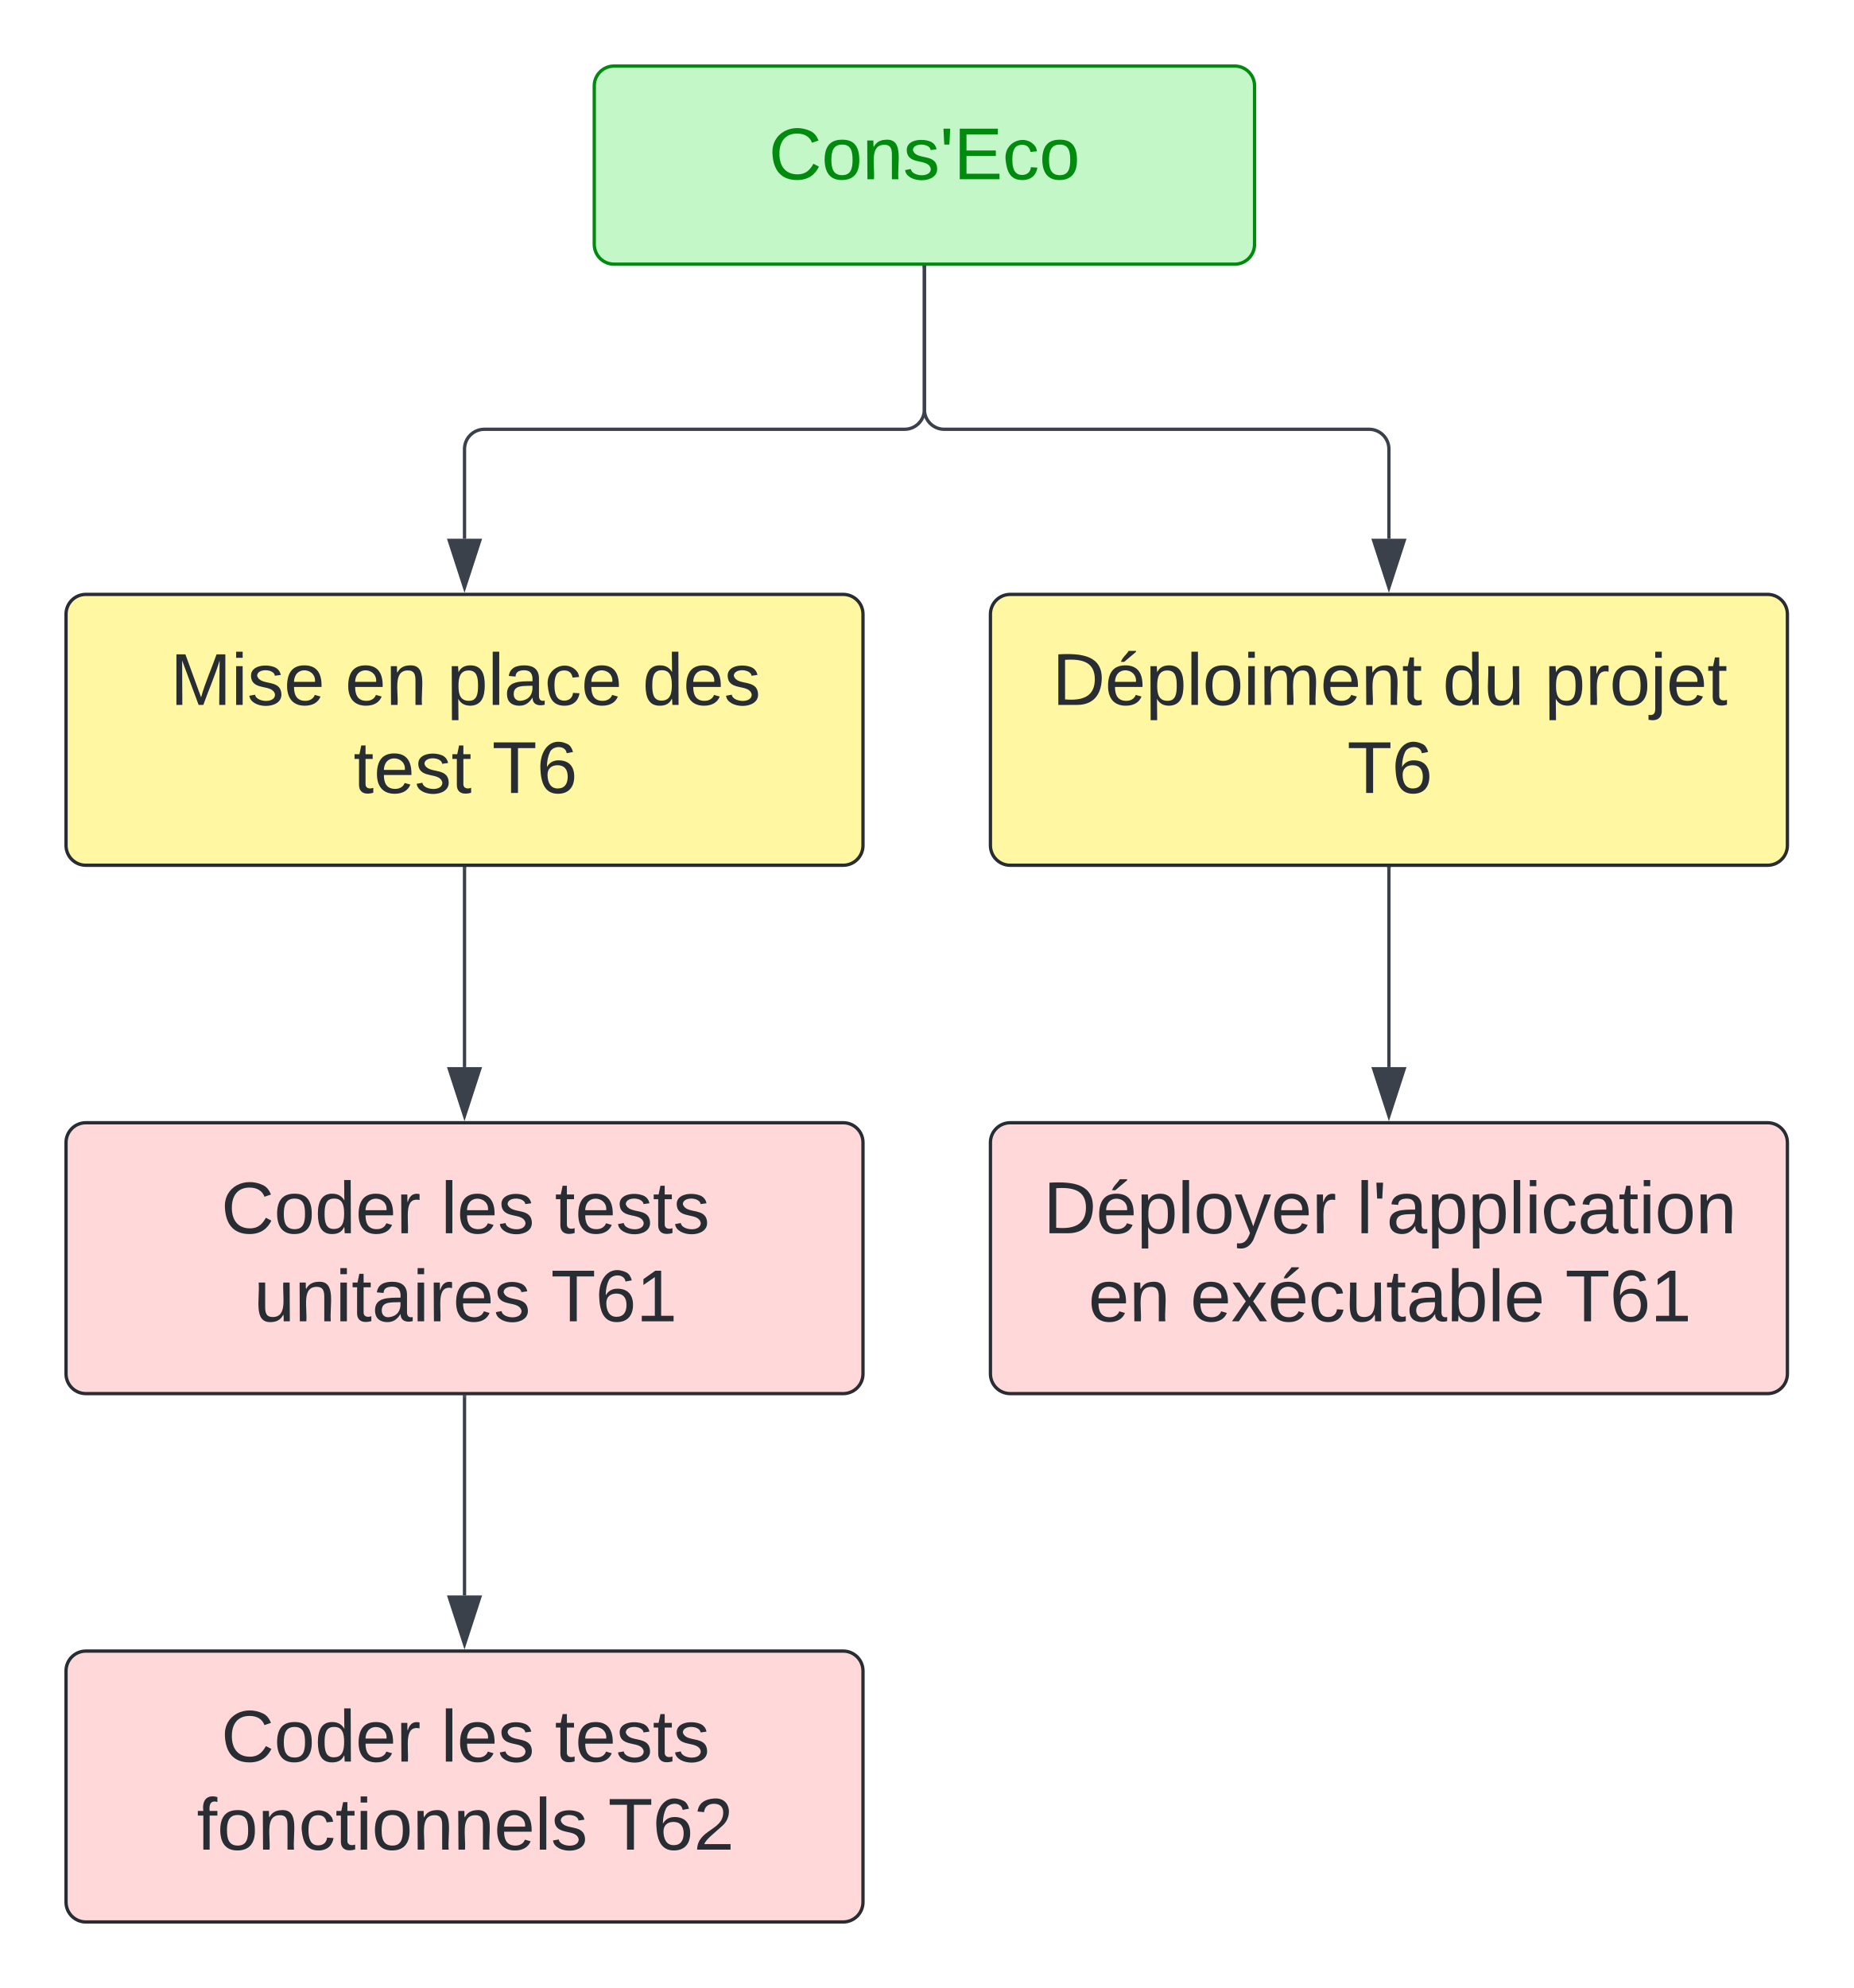
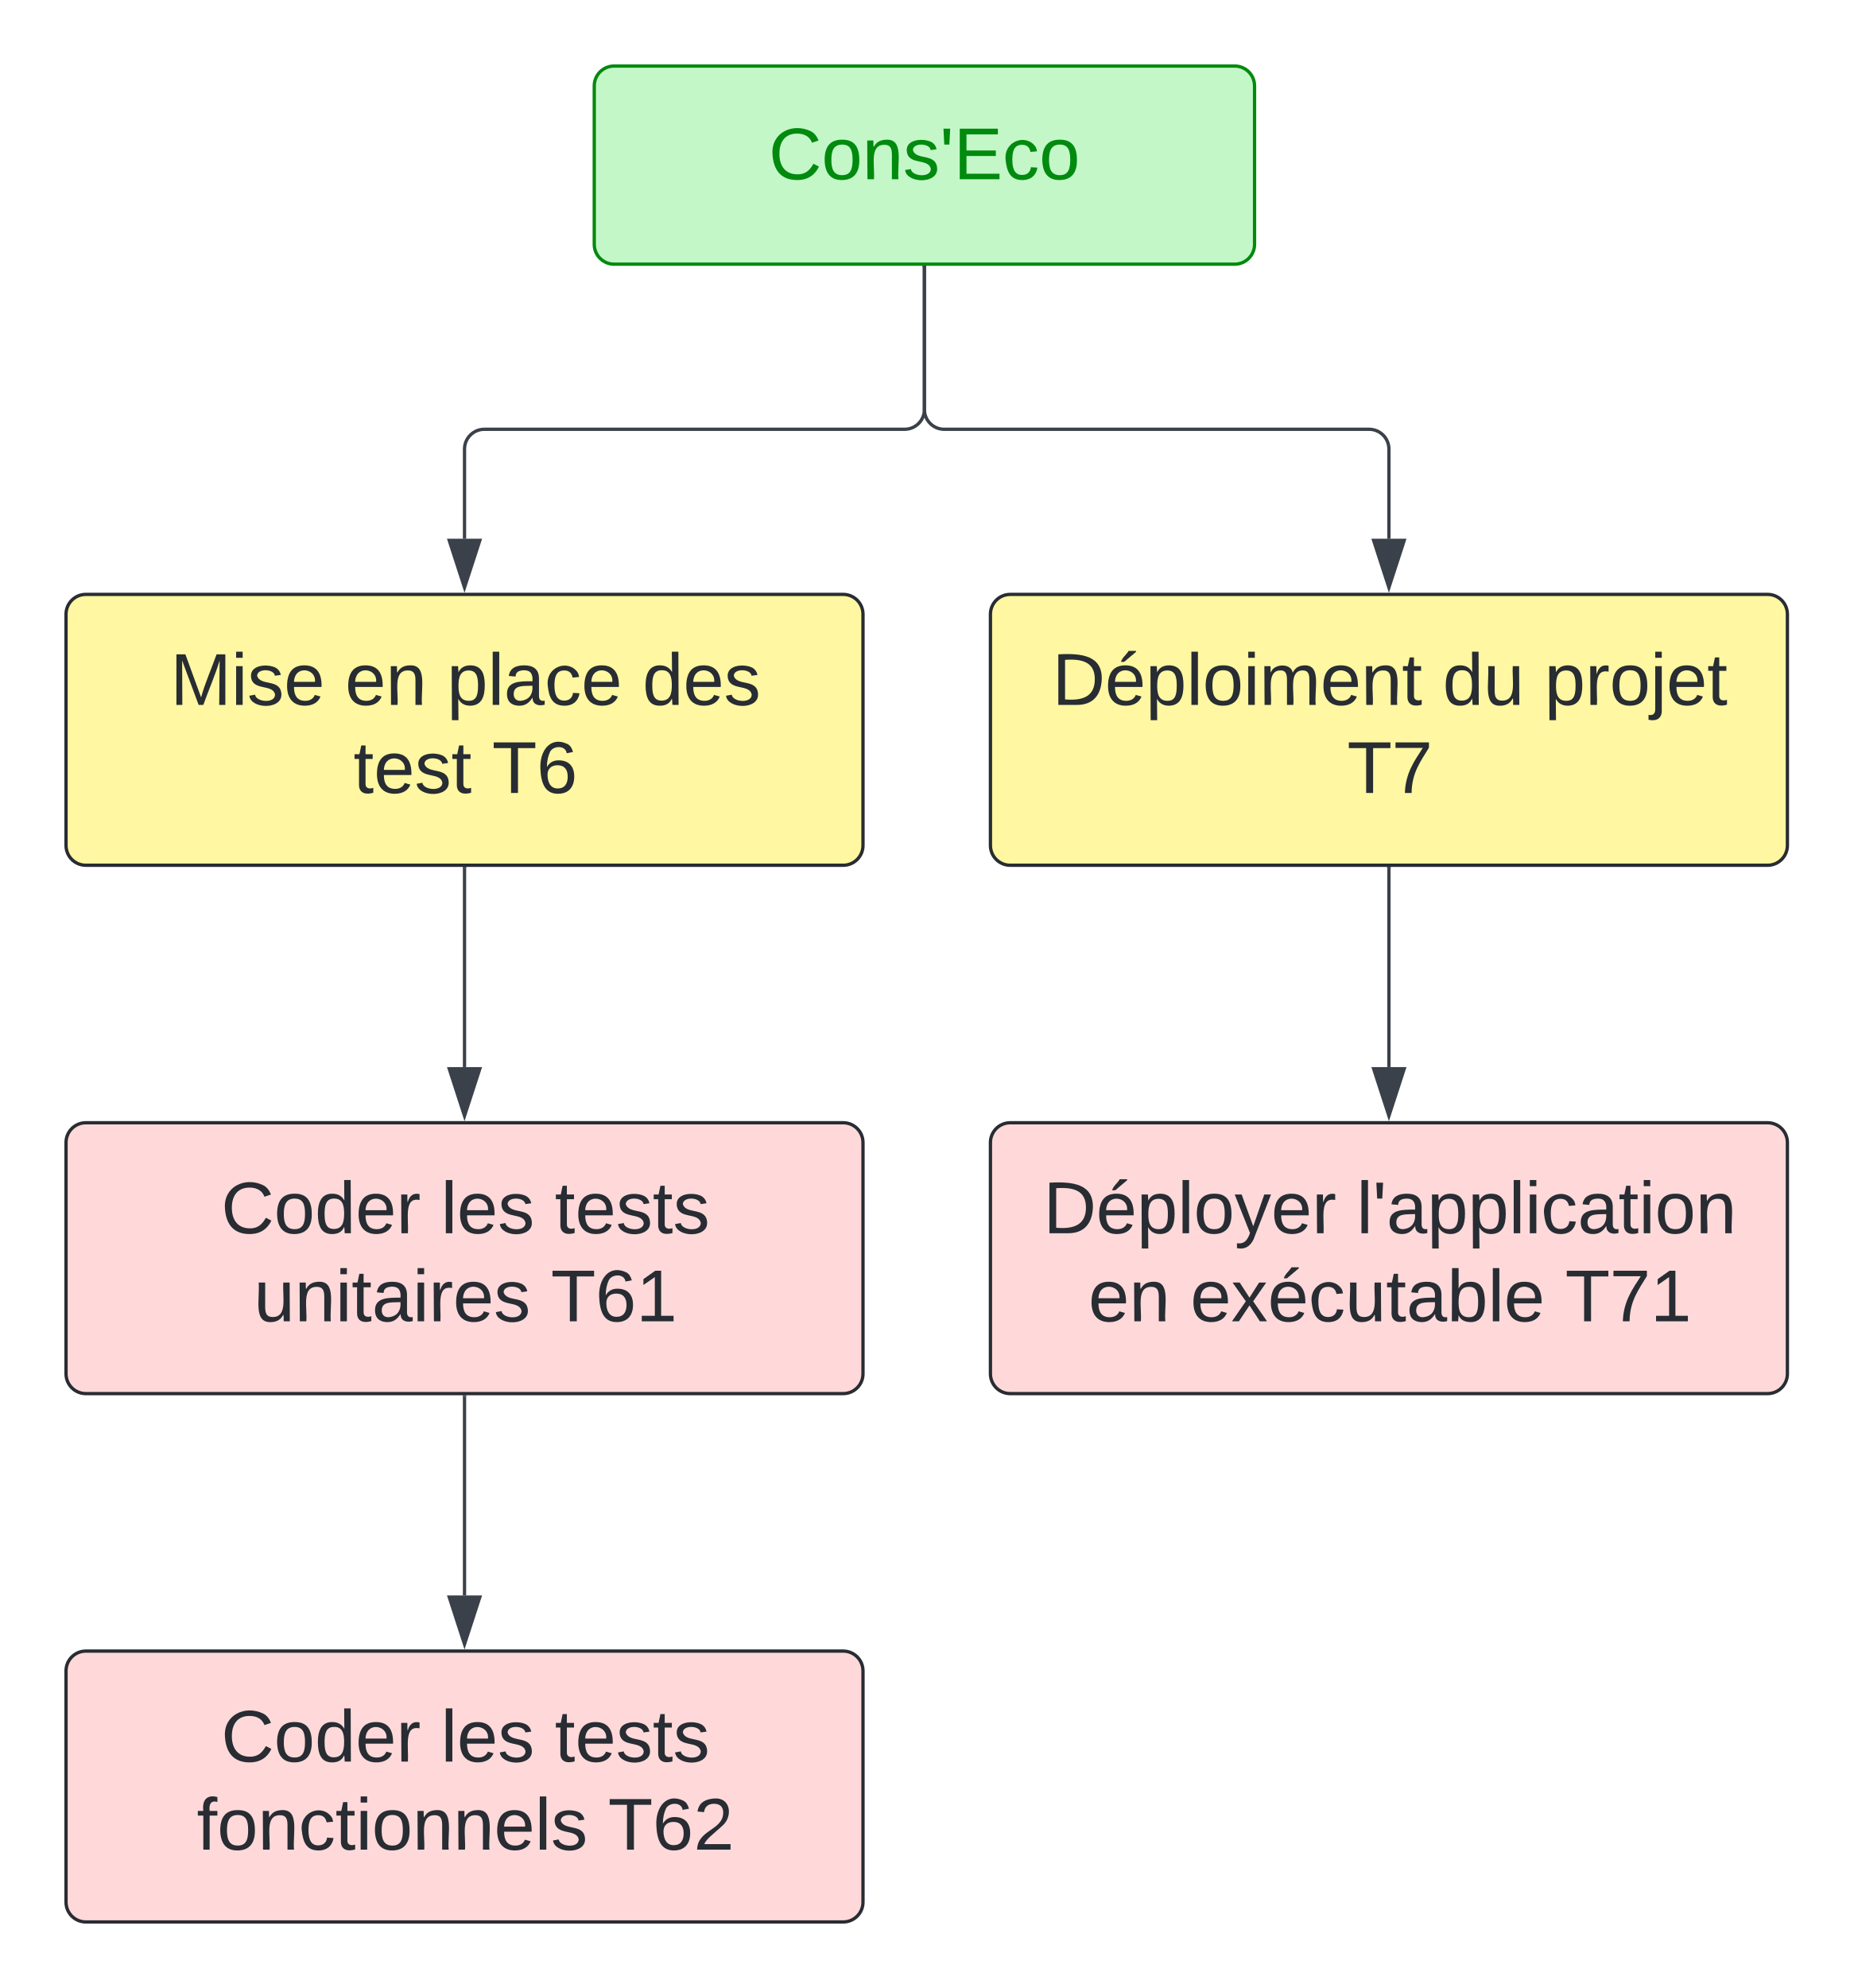
<svg xmlns="http://www.w3.org/2000/svg" xmlns:ns1="lucid" xmlns:xlink="http://www.w3.org/1999/xlink" width="561.41" height="602.03">
  <g transform="translate(-240 -20)" ns1:page-tab-id="0_0">
    <path d="M420 46a6 6 0 0 1 6-6h188a6 6 0 0 1 6 6v48a6 6 0 0 1-6 6H426a6 6 0 0 1-6-6z" stroke="#008a0e" fill="#c3f7c8" />
    <use xlink:href="#a" transform="matrix(1,0,0,1,432,52) translate(40.87037 22.27778)" />
    <path d="M520 100.96V144a6 6 0 0 1-6 6H386.7a6 6 0 0 0-6 6v27.15" stroke="#3a414a" fill="none" />
    <path d="M520.5 100.98h-1v-.52h1z" stroke="#3a414a" stroke-width=".05" fill="#3a414a" />
    <path d="M380.7 197.92l-4.63-14.27h9.27z" stroke="#3a414a" fill="#3a414a" />
    <path d="M540 206a6 6 0 0 1 6-6h229.4a6 6 0 0 1 6 6v70.03a6 6 0 0 1-6 6H546a6 6 0 0 1-6-6z" stroke="#282c33" fill="#fff7a1" />
    <use xlink:href="#b" transform="matrix(1,0,0,1,552,212) translate(6.716049 21.46528)" />
    <use xlink:href="#c" transform="matrix(1,0,0,1,552,212) translate(124.9877 21.46528)" />
    <use xlink:href="#d" transform="matrix(1,0,0,1,552,212) translate(155.8519 21.46528)" />
    <use xlink:href="#e" transform="matrix(1,0,0,1,552,212) translate(96.0679 48.13194)" />
    <path d="M520 100.96V144a6 6 0 0 0 6 6h128.7a6 6 0 0 1 6 6v27.15" stroke="#3a414a" fill="none" />
    <path d="M520.5 100.98h-1v-.52h1z" stroke="#3a414a" stroke-width=".05" fill="#3a414a" />
    <path d="M660.7 197.92l-4.63-14.27h9.27z" stroke="#3a414a" fill="#3a414a" />
    <path d="M260 206a6 6 0 0 1 6-6h229.4a6 6 0 0 1 6 6v70.03a6 6 0 0 1-6 6H266a6 6 0 0 1-6-6z" stroke="#282c33" fill="#fff7a1" />
    <use xlink:href="#f" transform="matrix(1,0,0,1,272,212) translate(19.58642 21.46528)" />
    <use xlink:href="#g" transform="matrix(1,0,0,1,272,212) translate(72.54938 21.46528)" />
    <use xlink:href="#h" transform="matrix(1,0,0,1,272,212) translate(103.4136 21.46528)" />
    <use xlink:href="#i" transform="matrix(1,0,0,1,272,212) translate(162.6111 21.46528)" />
    <use xlink:href="#j" transform="matrix(1,0,0,1,272,212) translate(75.08025 48.13194)" />
-     <use xlink:href="#e" transform="matrix(1,0,0,1,272,212) translate(117.0556 48.13194)" />
+     <use xlink:href="#k" transform="matrix(1,0,0,1,272,212) translate(117.0556 48.13194)" />
    <path d="M260 366a6 6 0 0 1 6-6h229.4a6 6 0 0 1 6 6v70.03a6 6 0 0 1-6 6H266a6 6 0 0 1-6-6z" stroke="#282c33" fill="#ffd9d9" />
-     <use xlink:href="#k" transform="matrix(1,0,0,1,272,372) translate(35.01852 21.46528)" />
-     <use xlink:href="#l" transform="matrix(1,0,0,1,272,372) translate(101.5617 21.46528)" />
-     <use xlink:href="#m" transform="matrix(1,0,0,1,272,372) translate(136.0679 21.46528)" />
-     <use xlink:href="#n" transform="matrix(1,0,0,1,272,372) translate(44.92593 48.13194)" />
-     <use xlink:href="#o" transform="matrix(1,0,0,1,272,372) translate(134.8642 48.13194)" />
+     <use xlink:href="#l" transform="matrix(1,0,0,1,272,372) translate(35.01852 21.46528)" />
+     <use xlink:href="#m" transform="matrix(1,0,0,1,272,372) translate(101.5617 21.46528)" />
+     <use xlink:href="#n" transform="matrix(1,0,0,1,272,372) translate(136.0679 21.46528)" />
+     <use xlink:href="#o" transform="matrix(1,0,0,1,272,372) translate(44.92593 48.13194)" />
+     <use xlink:href="#p" transform="matrix(1,0,0,1,272,372) translate(134.8642 48.13194)" />
    <path d="M380.7 283v60.15" stroke="#3a414a" fill="none" />
    <path d="M381.2 283h-1v-.5h1z" stroke="#3a414a" stroke-width=".05" fill="#3a414a" />
    <path d="M380.7 357.92l-4.63-14.27h9.27z" stroke="#3a414a" fill="#3a414a" />
    <path d="M260 526a6 6 0 0 1 6-6h229.4a6 6 0 0 1 6 6v70.03a6 6 0 0 1-6 6H266a6 6 0 0 1-6-6z" stroke="#282c33" fill="#ffd9d9" />
    <g>
-       <use xlink:href="#k" transform="matrix(1,0,0,1,272,532) translate(35.01852 21.46528)" />
-       <use xlink:href="#l" transform="matrix(1,0,0,1,272,532) translate(101.5617 21.46528)" />
-       <use xlink:href="#m" transform="matrix(1,0,0,1,272,532) translate(136.0679 21.46528)" />
-       <use xlink:href="#p" transform="matrix(1,0,0,1,272,532) translate(27.61111 48.13194)" />
-       <use xlink:href="#q" transform="matrix(1,0,0,1,272,532) translate(152.179 48.13194)" />
+       <use xlink:href="#l" transform="matrix(1,0,0,1,272,532) translate(35.01852 21.46528)" />
+       <use xlink:href="#m" transform="matrix(1,0,0,1,272,532) translate(101.5617 21.46528)" />
+       <use xlink:href="#n" transform="matrix(1,0,0,1,272,532) translate(136.0679 21.46528)" />
+       <use xlink:href="#q" transform="matrix(1,0,0,1,272,532) translate(27.61111 48.13194)" />
+       <use xlink:href="#r" transform="matrix(1,0,0,1,272,532) translate(152.179 48.13194)" />
    </g>
    <path d="M380.7 443v60.15" stroke="#3a414a" fill="none" />
    <path d="M381.2 443h-1v-.5h1z" stroke="#3a414a" stroke-width=".05" fill="#3a414a" />
    <path d="M380.7 517.92l-4.63-14.27h9.27z" stroke="#3a414a" fill="#3a414a" />
    <path d="M540 366a6 6 0 0 1 6-6h229.4a6 6 0 0 1 6 6v70.03a6 6 0 0 1-6 6H546a6 6 0 0 1-6-6z" stroke="#282c33" fill="#ffd9d9" />
    <g>
-       <use xlink:href="#r" transform="matrix(1,0,0,1,552,372) translate(4.030864 21.46528)" />
-       <use xlink:href="#s" transform="matrix(1,0,0,1,552,372) translate(98.90741 21.46528)" />
-       <use xlink:href="#g" transform="matrix(1,0,0,1,552,372) translate(17.7037 48.13194)" />
-       <use xlink:href="#t" transform="matrix(1,0,0,1,552,372) translate(48.5679 48.13194)" />
-       <use xlink:href="#o" transform="matrix(1,0,0,1,552,372) translate(162.0864 48.13194)" />
+       <use xlink:href="#s" transform="matrix(1,0,0,1,552,372) translate(4.030864 21.46528)" />
+       <use xlink:href="#t" transform="matrix(1,0,0,1,552,372) translate(98.90741 21.46528)" />
+       <use xlink:href="#u" transform="matrix(1,0,0,1,552,372) translate(17.7037 48.13194)" />
+       <use xlink:href="#v" transform="matrix(1,0,0,1,552,372) translate(48.5679 48.13194)" />
+       <use xlink:href="#w" transform="matrix(1,0,0,1,552,372) translate(162.0864 48.13194)" />
    </g>
    <path d="M660.7 283v60.15" stroke="#3a414a" fill="none" />
    <path d="M661.2 283h-1v-.5h1z" stroke="#3a414a" stroke-width=".05" fill="#3a414a" />
    <path d="M660.7 357.92l-4.63-14.27h9.27z" stroke="#3a414a" fill="#3a414a" />
    <defs>
-       <path fill="#008a0e" d="M212-179c-10-28-35-45-73-45-59 0-87 40-87 99 0 60 29 101 89 101 43 0 62-24 78-52l27 14C228-24 195 4 139 4 59 4 22-46 18-125c-6-104 99-153 187-111 19 9 31 26 39 46" id="u" />
-       <path fill="#008a0e" d="M100-194c62-1 85 37 85 99 1 63-27 99-86 99S16-35 15-95c0-66 28-99 85-99zM99-20c44 1 53-31 53-75 0-43-8-75-51-75s-53 32-53 75 10 74 51 75" id="v" />
-       <path fill="#008a0e" d="M117-194c89-4 53 116 60 194h-32v-121c0-31-8-49-39-48C34-167 62-67 57 0H25l-1-190h30c1 10-1 24 2 32 11-22 29-35 61-36" id="w" />
-       <path fill="#008a0e" d="M135-143c-3-34-86-38-87 0 15 53 115 12 119 90S17 21 10-45l28-5c4 36 97 45 98 0-10-56-113-15-118-90-4-57 82-63 122-42 12 7 21 19 24 35" id="x" />
-       <path fill="#008a0e" d="M47-170H22l-4-78h33" id="y" />
-       <path fill="#008a0e" d="M30 0v-248h187v28H63v79h144v27H63v87h162V0H30" id="z" />
-       <path fill="#008a0e" d="M96-169c-40 0-48 33-48 73s9 75 48 75c24 0 41-14 43-38l32 2c-6 37-31 61-74 61-59 0-76-41-82-99-10-93 101-131 147-64 4 7 5 14 7 22l-32 3c-4-21-16-35-41-35" id="A" />
+       <path fill="#008a0e" d="M212-179c-10-28-35-45-73-45-59 0-87 40-87 99 0 60 29 101 89 101 43 0 62-24 78-52l27 14C228-24 195 4 139 4 59 4 22-46 18-125c-6-104 99-153 187-111 19 9 31 26 39 46" id="x" />
+       <path fill="#008a0e" d="M100-194c62-1 85 37 85 99 1 63-27 99-86 99S16-35 15-95c0-66 28-99 85-99zM99-20c44 1 53-31 53-75 0-43-8-75-51-75s-53 32-53 75 10 74 51 75" id="y" />
+       <path fill="#008a0e" d="M117-194c89-4 53 116 60 194h-32v-121c0-31-8-49-39-48C34-167 62-67 57 0H25l-1-190h30c1 10-1 24 2 32 11-22 29-35 61-36" id="z" />
+       <path fill="#008a0e" d="M135-143c-3-34-86-38-87 0 15 53 115 12 119 90S17 21 10-45l28-5c4 36 97 45 98 0-10-56-113-15-118-90-4-57 82-63 122-42 12 7 21 19 24 35" id="A" />
+       <path fill="#008a0e" d="M47-170H22l-4-78h33" id="B" />
+       <path fill="#008a0e" d="M30 0v-248h187v28H63v79h144v27H63v87h162V0H30" id="C" />
+       <path fill="#008a0e" d="M96-169c-40 0-48 33-48 73s9 75 48 75c24 0 41-14 43-38l32 2c-6 37-31 61-74 61-59 0-76-41-82-99-10-93 101-131 147-64 4 7 5 14 7 22l-32 3c-4-21-16-35-41-35" id="D" />
      <g id="a">
-         <use transform="matrix(0.0617284,0,0,0.0617284,0,0)" xlink:href="#u" />
-         <use transform="matrix(0.0617284,0,0,0.0617284,15.98765,0)" xlink:href="#v" />
-         <use transform="matrix(0.0617284,0,0,0.0617284,28.33333,0)" xlink:href="#w" />
-         <use transform="matrix(0.0617284,0,0,0.0617284,40.67901,0)" xlink:href="#x" />
-         <use transform="matrix(0.0617284,0,0,0.0617284,51.79012,0)" xlink:href="#y" />
-         <use transform="matrix(0.0617284,0,0,0.0617284,55.98765,0)" xlink:href="#z" />
-         <use transform="matrix(0.0617284,0,0,0.0617284,70.80247,0)" xlink:href="#A" />
-         <use transform="matrix(0.0617284,0,0,0.0617284,81.91358,0)" xlink:href="#v" />
-       </g>
-       <path fill="#282c33" d="M30-248c118-7 216 8 213 122C240-48 200 0 122 0H30v-248zM63-27c89 8 146-16 146-99s-60-101-146-95v194" id="B" />
-       <path fill="#282c33" d="M100-194c63 0 86 42 84 106H49c0 40 14 67 53 68 26 1 43-12 49-29l28 8c-11 28-37 45-77 45C44 4 14-33 15-96c1-61 26-98 85-98zm52 81c6-60-76-77-97-28-3 7-6 17-6 28h103zm-74-98c8-23 27-35 38-54h36v5l-58 49H78" id="C" />
-       <path fill="#282c33" d="M115-194c55 1 70 41 70 98S169 2 115 4C84 4 66-9 55-30l1 105H24l-1-265h31l2 30c10-21 28-34 59-34zm-8 174c40 0 45-34 45-75s-6-73-45-74c-42 0-51 32-51 76 0 43 10 73 51 73" id="D" />
-       <path fill="#282c33" d="M24 0v-261h32V0H24" id="E" />
-       <path fill="#282c33" d="M100-194c62-1 85 37 85 99 1 63-27 99-86 99S16-35 15-95c0-66 28-99 85-99zM99-20c44 1 53-31 53-75 0-43-8-75-51-75s-53 32-53 75 10 74 51 75" id="F" />
-       <path fill="#282c33" d="M24-231v-30h32v30H24zM24 0v-190h32V0H24" id="G" />
-       <path fill="#282c33" d="M210-169c-67 3-38 105-44 169h-31v-121c0-29-5-50-35-48C34-165 62-65 56 0H25l-1-190h30c1 10-1 24 2 32 10-44 99-50 107 0 11-21 27-35 58-36 85-2 47 119 55 194h-31v-121c0-29-5-49-35-48" id="H" />
-       <path fill="#282c33" d="M100-194c63 0 86 42 84 106H49c0 40 14 67 53 68 26 1 43-12 49-29l28 8c-11 28-37 45-77 45C44 4 14-33 15-96c1-61 26-98 85-98zm52 81c6-60-76-77-97-28-3 7-6 17-6 28h103" id="I" />
-       <path fill="#282c33" d="M117-194c89-4 53 116 60 194h-32v-121c0-31-8-49-39-48C34-167 62-67 57 0H25l-1-190h30c1 10-1 24 2 32 11-22 29-35 61-36" id="J" />
-       <path fill="#282c33" d="M59-47c-2 24 18 29 38 22v24C64 9 27 4 27-40v-127H5v-23h24l9-43h21v43h35v23H59v120" id="K" />
+         <use transform="matrix(0.0617284,0,0,0.0617284,0,0)" xlink:href="#x" />
+         <use transform="matrix(0.0617284,0,0,0.0617284,15.98765,0)" xlink:href="#y" />
+         <use transform="matrix(0.0617284,0,0,0.0617284,28.33333,0)" xlink:href="#z" />
+         <use transform="matrix(0.0617284,0,0,0.0617284,40.67901,0)" xlink:href="#A" />
+         <use transform="matrix(0.0617284,0,0,0.0617284,51.79012,0)" xlink:href="#B" />
+         <use transform="matrix(0.0617284,0,0,0.0617284,55.98765,0)" xlink:href="#C" />
+         <use transform="matrix(0.0617284,0,0,0.0617284,70.80247,0)" xlink:href="#D" />
+         <use transform="matrix(0.0617284,0,0,0.0617284,81.91358,0)" xlink:href="#y" />
+       </g>
+       <path fill="#282c33" d="M30-248c118-7 216 8 213 122C240-48 200 0 122 0H30v-248zM63-27c89 8 146-16 146-99s-60-101-146-95v194" id="E" />
+       <path fill="#282c33" d="M100-194c63 0 86 42 84 106H49c0 40 14 67 53 68 26 1 43-12 49-29l28 8c-11 28-37 45-77 45C44 4 14-33 15-96c1-61 26-98 85-98zm52 81c6-60-76-77-97-28-3 7-6 17-6 28h103zm-74-98c8-23 27-35 38-54h36v5l-58 49H78" id="F" />
+       <path fill="#282c33" d="M115-194c55 1 70 41 70 98S169 2 115 4C84 4 66-9 55-30l1 105H24l-1-265h31l2 30c10-21 28-34 59-34zm-8 174c40 0 45-34 45-75s-6-73-45-74c-42 0-51 32-51 76 0 43 10 73 51 73" id="G" />
+       <path fill="#282c33" d="M24 0v-261h32V0H24" id="H" />
+       <path fill="#282c33" d="M100-194c62-1 85 37 85 99 1 63-27 99-86 99S16-35 15-95c0-66 28-99 85-99zM99-20c44 1 53-31 53-75 0-43-8-75-51-75s-53 32-53 75 10 74 51 75" id="I" />
+       <path fill="#282c33" d="M24-231v-30h32v30H24zM24 0v-190h32V0H24" id="J" />
+       <path fill="#282c33" d="M210-169c-67 3-38 105-44 169h-31v-121c0-29-5-50-35-48C34-165 62-65 56 0H25l-1-190h30c1 10-1 24 2 32 10-44 99-50 107 0 11-21 27-35 58-36 85-2 47 119 55 194h-31v-121c0-29-5-49-35-48" id="K" />
+       <path fill="#282c33" d="M100-194c63 0 86 42 84 106H49c0 40 14 67 53 68 26 1 43-12 49-29l28 8c-11 28-37 45-77 45C44 4 14-33 15-96c1-61 26-98 85-98zm52 81c6-60-76-77-97-28-3 7-6 17-6 28h103" id="L" />
+       <path fill="#282c33" d="M117-194c89-4 53 116 60 194h-32v-121c0-31-8-49-39-48C34-167 62-67 57 0H25l-1-190h30c1 10-1 24 2 32 11-22 29-35 61-36" id="M" />
+       <path fill="#282c33" d="M59-47c-2 24 18 29 38 22v24C64 9 27 4 27-40v-127H5v-23h24l9-43h21v43h35v23H59v120" id="N" />
      <g id="b">
-         <use transform="matrix(0.0617284,0,0,0.0617284,0,0)" xlink:href="#B" />
-         <use transform="matrix(0.0617284,0,0,0.0617284,15.98765,0)" xlink:href="#C" />
-         <use transform="matrix(0.0617284,0,0,0.0617284,28.33333,0)" xlink:href="#D" />
-         <use transform="matrix(0.0617284,0,0,0.0617284,40.67901,0)" xlink:href="#E" />
-         <use transform="matrix(0.0617284,0,0,0.0617284,45.55556,0)" xlink:href="#F" />
-         <use transform="matrix(0.0617284,0,0,0.0617284,57.90123,0)" xlink:href="#G" />
-         <use transform="matrix(0.0617284,0,0,0.0617284,62.77778,0)" xlink:href="#H" />
-         <use transform="matrix(0.0617284,0,0,0.0617284,81.23457,0)" xlink:href="#I" />
-         <use transform="matrix(0.0617284,0,0,0.0617284,93.58025,0)" xlink:href="#J" />
-         <use transform="matrix(0.0617284,0,0,0.0617284,105.9259,0)" xlink:href="#K" />
-       </g>
-       <path fill="#282c33" d="M85-194c31 0 48 13 60 33l-1-100h32l1 261h-30c-2-10 0-23-3-31C134-8 116 4 85 4 32 4 16-35 15-94c0-66 23-100 70-100zm9 24c-40 0-46 34-46 75 0 40 6 74 45 74 42 0 51-32 51-76 0-42-9-74-50-73" id="L" />
-       <path fill="#282c33" d="M84 4C-5 8 30-112 23-190h32v120c0 31 7 50 39 49 72-2 45-101 50-169h31l1 190h-30c-1-10 1-25-2-33-11 22-28 36-60 37" id="M" />
+         <use transform="matrix(0.0617284,0,0,0.0617284,0,0)" xlink:href="#E" />
+         <use transform="matrix(0.0617284,0,0,0.0617284,15.98765,0)" xlink:href="#F" />
+         <use transform="matrix(0.0617284,0,0,0.0617284,28.33333,0)" xlink:href="#G" />
+         <use transform="matrix(0.0617284,0,0,0.0617284,40.67901,0)" xlink:href="#H" />
+         <use transform="matrix(0.0617284,0,0,0.0617284,45.55556,0)" xlink:href="#I" />
+         <use transform="matrix(0.0617284,0,0,0.0617284,57.90123,0)" xlink:href="#J" />
+         <use transform="matrix(0.0617284,0,0,0.0617284,62.77778,0)" xlink:href="#K" />
+         <use transform="matrix(0.0617284,0,0,0.0617284,81.23457,0)" xlink:href="#L" />
+         <use transform="matrix(0.0617284,0,0,0.0617284,93.58025,0)" xlink:href="#M" />
+         <use transform="matrix(0.0617284,0,0,0.0617284,105.9259,0)" xlink:href="#N" />
+       </g>
+       <path fill="#282c33" d="M85-194c31 0 48 13 60 33l-1-100h32l1 261h-30c-2-10 0-23-3-31C134-8 116 4 85 4 32 4 16-35 15-94c0-66 23-100 70-100zm9 24c-40 0-46 34-46 75 0 40 6 74 45 74 42 0 51-32 51-76 0-42-9-74-50-73" id="O" />
+       <path fill="#282c33" d="M84 4C-5 8 30-112 23-190h32v120c0 31 7 50 39 49 72-2 45-101 50-169h31l1 190h-30c-1-10 1-25-2-33-11 22-28 36-60 37" id="P" />
      <g id="c">
+         <use transform="matrix(0.0617284,0,0,0.0617284,0,0)" xlink:href="#O" />
+         <use transform="matrix(0.0617284,0,0,0.0617284,12.34568,0)" xlink:href="#P" />
+       </g>
+       <path fill="#282c33" d="M114-163C36-179 61-72 57 0H25l-1-190h30c1 12-1 29 2 39 6-27 23-49 58-41v29" id="Q" />
+       <path fill="#282c33" d="M24-231v-30h32v30H24zM-9 49c24 4 33-6 33-30v-209h32V24c2 40-23 58-65 49V49" id="R" />
+       <g id="d">
+         <use transform="matrix(0.0617284,0,0,0.0617284,0,0)" xlink:href="#G" />
+         <use transform="matrix(0.0617284,0,0,0.0617284,12.34568,0)" xlink:href="#Q" />
+         <use transform="matrix(0.0617284,0,0,0.0617284,19.69136,0)" xlink:href="#I" />
+         <use transform="matrix(0.0617284,0,0,0.0617284,32.03704,0)" xlink:href="#R" />
+         <use transform="matrix(0.0617284,0,0,0.0617284,36.91358,0)" xlink:href="#L" />
+         <use transform="matrix(0.0617284,0,0,0.0617284,49.25926,0)" xlink:href="#N" />
+       </g>
+       <path fill="#282c33" d="M127-220V0H93v-220H8v-28h204v28h-85" id="S" />
+       <path fill="#282c33" d="M64 0c3-98 48-159 88-221H18v-27h164v26C143-157 98-101 97 0H64" id="T" />
+       <g id="e">
+         <use transform="matrix(0.0617284,0,0,0.0617284,0,0)" xlink:href="#S" />
+         <use transform="matrix(0.0617284,0,0,0.0617284,13.51852,0)" xlink:href="#T" />
+       </g>
+       <path fill="#282c33" d="M240 0l2-218c-23 76-54 145-80 218h-23L58-218 59 0H30v-248h44l77 211c21-75 51-140 76-211h43V0h-30" id="U" />
+       <path fill="#282c33" d="M135-143c-3-34-86-38-87 0 15 53 115 12 119 90S17 21 10-45l28-5c4 36 97 45 98 0-10-56-113-15-118-90-4-57 82-63 122-42 12 7 21 19 24 35" id="V" />
+       <g id="f">
+         <use transform="matrix(0.0617284,0,0,0.0617284,0,0)" xlink:href="#U" />
+         <use transform="matrix(0.0617284,0,0,0.0617284,18.45679,0)" xlink:href="#J" />
+         <use transform="matrix(0.0617284,0,0,0.0617284,23.33333,0)" xlink:href="#V" />
+         <use transform="matrix(0.0617284,0,0,0.0617284,34.44444,0)" xlink:href="#L" />
+       </g>
+       <g id="g">
        <use transform="matrix(0.0617284,0,0,0.0617284,0,0)" xlink:href="#L" />
        <use transform="matrix(0.0617284,0,0,0.0617284,12.34568,0)" xlink:href="#M" />
      </g>
-       <path fill="#282c33" d="M114-163C36-179 61-72 57 0H25l-1-190h30c1 12-1 29 2 39 6-27 23-49 58-41v29" id="N" />
-       <path fill="#282c33" d="M24-231v-30h32v30H24zM-9 49c24 4 33-6 33-30v-209h32V24c2 40-23 58-65 49V49" id="O" />
-       <g id="d">
-         <use transform="matrix(0.0617284,0,0,0.0617284,0,0)" xlink:href="#D" />
-         <use transform="matrix(0.0617284,0,0,0.0617284,12.34568,0)" xlink:href="#N" />
-         <use transform="matrix(0.0617284,0,0,0.0617284,19.69136,0)" xlink:href="#F" />
-         <use transform="matrix(0.0617284,0,0,0.0617284,32.03704,0)" xlink:href="#O" />
-         <use transform="matrix(0.0617284,0,0,0.0617284,36.91358,0)" xlink:href="#I" />
-         <use transform="matrix(0.0617284,0,0,0.0617284,49.25926,0)" xlink:href="#K" />
-       </g>
-       <path fill="#282c33" d="M127-220V0H93v-220H8v-28h204v28h-85" id="P" />
-       <path fill="#282c33" d="M110-160c48 1 74 30 74 79 0 53-28 85-80 85-65 0-83-55-86-122-5-90 50-162 133-122 14 7 22 21 27 39l-31 6c-5-40-67-38-82-6-9 19-15 44-15 74 11-20 30-34 60-33zm-7 138c34 0 49-23 49-58s-16-56-50-56c-29 0-50 16-49 49 1 36 15 65 50 65" id="Q" />
-       <g id="e">
-         <use transform="matrix(0.0617284,0,0,0.0617284,0,0)" xlink:href="#P" />
-         <use transform="matrix(0.0617284,0,0,0.0617284,13.51852,0)" xlink:href="#Q" />
-       </g>
-       <path fill="#282c33" d="M240 0l2-218c-23 76-54 145-80 218h-23L58-218 59 0H30v-248h44l77 211c21-75 51-140 76-211h43V0h-30" id="R" />
-       <path fill="#282c33" d="M135-143c-3-34-86-38-87 0 15 53 115 12 119 90S17 21 10-45l28-5c4 36 97 45 98 0-10-56-113-15-118-90-4-57 82-63 122-42 12 7 21 19 24 35" id="S" />
-       <g id="f">
-         <use transform="matrix(0.0617284,0,0,0.0617284,0,0)" xlink:href="#R" />
-         <use transform="matrix(0.0617284,0,0,0.0617284,18.45679,0)" xlink:href="#G" />
-         <use transform="matrix(0.0617284,0,0,0.0617284,23.33333,0)" xlink:href="#S" />
-         <use transform="matrix(0.0617284,0,0,0.0617284,34.44444,0)" xlink:href="#I" />
-       </g>
-       <g id="g">
-         <use transform="matrix(0.0617284,0,0,0.0617284,0,0)" xlink:href="#I" />
-         <use transform="matrix(0.0617284,0,0,0.0617284,12.34568,0)" xlink:href="#J" />
-       </g>
-       <path fill="#282c33" d="M141-36C126-15 110 5 73 4 37 3 15-17 15-53c-1-64 63-63 125-63 3-35-9-54-41-54-24 1-41 7-42 31l-33-3c5-37 33-52 76-52 45 0 72 20 72 64v82c-1 20 7 32 28 27v20c-31 9-61-2-59-35zM48-53c0 20 12 33 32 33 41-3 63-29 60-74-43 2-92-5-92 41" id="T" />
-       <path fill="#282c33" d="M96-169c-40 0-48 33-48 73s9 75 48 75c24 0 41-14 43-38l32 2c-6 37-31 61-74 61-59 0-76-41-82-99-10-93 101-131 147-64 4 7 5 14 7 22l-32 3c-4-21-16-35-41-35" id="U" />
+       <path fill="#282c33" d="M141-36C126-15 110 5 73 4 37 3 15-17 15-53c-1-64 63-63 125-63 3-35-9-54-41-54-24 1-41 7-42 31l-33-3c5-37 33-52 76-52 45 0 72 20 72 64v82c-1 20 7 32 28 27v20c-31 9-61-2-59-35zM48-53c0 20 12 33 32 33 41-3 63-29 60-74-43 2-92-5-92 41" id="W" />
+       <path fill="#282c33" d="M96-169c-40 0-48 33-48 73s9 75 48 75c24 0 41-14 43-38l32 2c-6 37-31 61-74 61-59 0-76-41-82-99-10-93 101-131 147-64 4 7 5 14 7 22l-32 3c-4-21-16-35-41-35" id="X" />
      <g id="h">
-         <use transform="matrix(0.0617284,0,0,0.0617284,0,0)" xlink:href="#D" />
-         <use transform="matrix(0.0617284,0,0,0.0617284,12.34568,0)" xlink:href="#E" />
-         <use transform="matrix(0.0617284,0,0,0.0617284,17.22222,0)" xlink:href="#T" />
-         <use transform="matrix(0.0617284,0,0,0.0617284,29.5679,0)" xlink:href="#U" />
-         <use transform="matrix(0.0617284,0,0,0.0617284,40.67901,0)" xlink:href="#I" />
+         <use transform="matrix(0.0617284,0,0,0.0617284,0,0)" xlink:href="#G" />
+         <use transform="matrix(0.0617284,0,0,0.0617284,12.34568,0)" xlink:href="#H" />
+         <use transform="matrix(0.0617284,0,0,0.0617284,17.22222,0)" xlink:href="#W" />
+         <use transform="matrix(0.0617284,0,0,0.0617284,29.5679,0)" xlink:href="#X" />
+         <use transform="matrix(0.0617284,0,0,0.0617284,40.67901,0)" xlink:href="#L" />
      </g>
      <g id="i">
-         <use transform="matrix(0.0617284,0,0,0.0617284,0,0)" xlink:href="#L" />
-         <use transform="matrix(0.0617284,0,0,0.0617284,12.34568,0)" xlink:href="#I" />
-         <use transform="matrix(0.0617284,0,0,0.0617284,24.69136,0)" xlink:href="#S" />
+         <use transform="matrix(0.0617284,0,0,0.0617284,0,0)" xlink:href="#O" />
+         <use transform="matrix(0.0617284,0,0,0.0617284,12.34568,0)" xlink:href="#L" />
+         <use transform="matrix(0.0617284,0,0,0.0617284,24.69136,0)" xlink:href="#V" />
      </g>
      <g id="j">
-         <use transform="matrix(0.0617284,0,0,0.0617284,0,0)" xlink:href="#K" />
-         <use transform="matrix(0.0617284,0,0,0.0617284,6.17284,0)" xlink:href="#I" />
-         <use transform="matrix(0.0617284,0,0,0.0617284,18.51852,0)" xlink:href="#S" />
-         <use transform="matrix(0.0617284,0,0,0.0617284,29.62963,0)" xlink:href="#K" />
-       </g>
-       <path fill="#282c33" d="M212-179c-10-28-35-45-73-45-59 0-87 40-87 99 0 60 29 101 89 101 43 0 62-24 78-52l27 14C228-24 195 4 139 4 59 4 22-46 18-125c-6-104 99-153 187-111 19 9 31 26 39 46" id="V" />
+         <use transform="matrix(0.0617284,0,0,0.0617284,0,0)" xlink:href="#N" />
+         <use transform="matrix(0.0617284,0,0,0.0617284,6.17284,0)" xlink:href="#L" />
+         <use transform="matrix(0.0617284,0,0,0.0617284,18.51852,0)" xlink:href="#V" />
+         <use transform="matrix(0.0617284,0,0,0.0617284,29.62963,0)" xlink:href="#N" />
+       </g>
+       <path fill="#282c33" d="M110-160c48 1 74 30 74 79 0 53-28 85-80 85-65 0-83-55-86-122-5-90 50-162 133-122 14 7 22 21 27 39l-31 6c-5-40-67-38-82-6-9 19-15 44-15 74 11-20 30-34 60-33zm-7 138c34 0 49-23 49-58s-16-56-50-56c-29 0-50 16-49 49 1 36 15 65 50 65" id="Y" />
      <g id="k">
-         <use transform="matrix(0.0617284,0,0,0.0617284,0,0)" xlink:href="#V" />
-         <use transform="matrix(0.0617284,0,0,0.0617284,15.98765,0)" xlink:href="#F" />
-         <use transform="matrix(0.0617284,0,0,0.0617284,28.33333,0)" xlink:href="#L" />
-         <use transform="matrix(0.0617284,0,0,0.0617284,40.67901,0)" xlink:href="#I" />
-         <use transform="matrix(0.0617284,0,0,0.0617284,53.02469,0)" xlink:href="#N" />
-       </g>
+         <use transform="matrix(0.0617284,0,0,0.0617284,0,0)" xlink:href="#S" />
+         <use transform="matrix(0.0617284,0,0,0.0617284,13.51852,0)" xlink:href="#Y" />
+       </g>
+       <path fill="#282c33" d="M212-179c-10-28-35-45-73-45-59 0-87 40-87 99 0 60 29 101 89 101 43 0 62-24 78-52l27 14C228-24 195 4 139 4 59 4 22-46 18-125c-6-104 99-153 187-111 19 9 31 26 39 46" id="Z" />
      <g id="l">
-         <use transform="matrix(0.0617284,0,0,0.0617284,0,0)" xlink:href="#E" />
-         <use transform="matrix(0.0617284,0,0,0.0617284,4.876543,0)" xlink:href="#I" />
-         <use transform="matrix(0.0617284,0,0,0.0617284,17.22222,0)" xlink:href="#S" />
+         <use transform="matrix(0.0617284,0,0,0.0617284,0,0)" xlink:href="#Z" />
+         <use transform="matrix(0.0617284,0,0,0.0617284,15.98765,0)" xlink:href="#I" />
+         <use transform="matrix(0.0617284,0,0,0.0617284,28.33333,0)" xlink:href="#O" />
+         <use transform="matrix(0.0617284,0,0,0.0617284,40.67901,0)" xlink:href="#L" />
+         <use transform="matrix(0.0617284,0,0,0.0617284,53.02469,0)" xlink:href="#Q" />
      </g>
      <g id="m">
-         <use transform="matrix(0.0617284,0,0,0.0617284,0,0)" xlink:href="#K" />
-         <use transform="matrix(0.0617284,0,0,0.0617284,6.17284,0)" xlink:href="#I" />
-         <use transform="matrix(0.0617284,0,0,0.0617284,18.51852,0)" xlink:href="#S" />
-         <use transform="matrix(0.0617284,0,0,0.0617284,29.62963,0)" xlink:href="#K" />
-         <use transform="matrix(0.0617284,0,0,0.0617284,35.80247,0)" xlink:href="#S" />
+         <use transform="matrix(0.0617284,0,0,0.0617284,0,0)" xlink:href="#H" />
+         <use transform="matrix(0.0617284,0,0,0.0617284,4.876543,0)" xlink:href="#L" />
+         <use transform="matrix(0.0617284,0,0,0.0617284,17.22222,0)" xlink:href="#V" />
      </g>
      <g id="n">
-         <use transform="matrix(0.0617284,0,0,0.0617284,0,0)" xlink:href="#M" />
-         <use transform="matrix(0.0617284,0,0,0.0617284,12.34568,0)" xlink:href="#J" />
-         <use transform="matrix(0.0617284,0,0,0.0617284,24.69136,0)" xlink:href="#G" />
-         <use transform="matrix(0.0617284,0,0,0.0617284,29.5679,0)" xlink:href="#K" />
-         <use transform="matrix(0.0617284,0,0,0.0617284,35.74074,0)" xlink:href="#T" />
-         <use transform="matrix(0.0617284,0,0,0.0617284,48.08642,0)" xlink:href="#G" />
-         <use transform="matrix(0.0617284,0,0,0.0617284,52.96296,0)" xlink:href="#N" />
-         <use transform="matrix(0.0617284,0,0,0.0617284,60.30864,0)" xlink:href="#I" />
-         <use transform="matrix(0.0617284,0,0,0.0617284,72.65432,0)" xlink:href="#S" />
-       </g>
-       <path fill="#282c33" d="M27 0v-27h64v-190l-56 39v-29l58-41h29v221h61V0H27" id="W" />
+         <use transform="matrix(0.0617284,0,0,0.0617284,0,0)" xlink:href="#N" />
+         <use transform="matrix(0.0617284,0,0,0.0617284,6.17284,0)" xlink:href="#L" />
+         <use transform="matrix(0.0617284,0,0,0.0617284,18.51852,0)" xlink:href="#V" />
+         <use transform="matrix(0.0617284,0,0,0.0617284,29.62963,0)" xlink:href="#N" />
+         <use transform="matrix(0.0617284,0,0,0.0617284,35.80247,0)" xlink:href="#V" />
+       </g>
      <g id="o">
        <use transform="matrix(0.0617284,0,0,0.0617284,0,0)" xlink:href="#P" />
-         <use transform="matrix(0.0617284,0,0,0.0617284,13.51852,0)" xlink:href="#Q" />
-         <use transform="matrix(0.0617284,0,0,0.0617284,25.8642,0)" xlink:href="#W" />
-       </g>
-       <path fill="#282c33" d="M101-234c-31-9-42 10-38 44h38v23H63V0H32v-167H5v-23h27c-7-52 17-82 69-68v24" id="X" />
+         <use transform="matrix(0.0617284,0,0,0.0617284,12.34568,0)" xlink:href="#M" />
+         <use transform="matrix(0.0617284,0,0,0.0617284,24.69136,0)" xlink:href="#J" />
+         <use transform="matrix(0.0617284,0,0,0.0617284,29.5679,0)" xlink:href="#N" />
+         <use transform="matrix(0.0617284,0,0,0.0617284,35.74074,0)" xlink:href="#W" />
+         <use transform="matrix(0.0617284,0,0,0.0617284,48.08642,0)" xlink:href="#J" />
+         <use transform="matrix(0.0617284,0,0,0.0617284,52.96296,0)" xlink:href="#Q" />
+         <use transform="matrix(0.0617284,0,0,0.0617284,60.30864,0)" xlink:href="#L" />
+         <use transform="matrix(0.0617284,0,0,0.0617284,72.65432,0)" xlink:href="#V" />
+       </g>
+       <path fill="#282c33" d="M27 0v-27h64v-190l-56 39v-29l58-41h29v221h61V0H27" id="aa" />
      <g id="p">
-         <use transform="matrix(0.0617284,0,0,0.0617284,0,0)" xlink:href="#X" />
-         <use transform="matrix(0.0617284,0,0,0.0617284,6.17284,0)" xlink:href="#F" />
-         <use transform="matrix(0.0617284,0,0,0.0617284,18.51852,0)" xlink:href="#J" />
-         <use transform="matrix(0.0617284,0,0,0.0617284,30.8642,0)" xlink:href="#U" />
-         <use transform="matrix(0.0617284,0,0,0.0617284,41.97531,0)" xlink:href="#K" />
-         <use transform="matrix(0.0617284,0,0,0.0617284,48.14815,0)" xlink:href="#G" />
-         <use transform="matrix(0.0617284,0,0,0.0617284,53.02469,0)" xlink:href="#F" />
-         <use transform="matrix(0.0617284,0,0,0.0617284,65.37037,0)" xlink:href="#J" />
-         <use transform="matrix(0.0617284,0,0,0.0617284,77.71605,0)" xlink:href="#J" />
-         <use transform="matrix(0.0617284,0,0,0.0617284,90.06173,0)" xlink:href="#I" />
-         <use transform="matrix(0.0617284,0,0,0.0617284,102.4074,0)" xlink:href="#E" />
-         <use transform="matrix(0.0617284,0,0,0.0617284,107.284,0)" xlink:href="#S" />
-       </g>
-       <path fill="#282c33" d="M101-251c82-7 93 87 43 132L82-64C71-53 59-42 53-27h129V0H18c2-99 128-94 128-182 0-28-16-43-45-43s-46 15-49 41l-32-3c6-41 34-60 81-64" id="Y" />
+         <use transform="matrix(0.0617284,0,0,0.0617284,0,0)" xlink:href="#S" />
+         <use transform="matrix(0.0617284,0,0,0.0617284,13.51852,0)" xlink:href="#Y" />
+         <use transform="matrix(0.0617284,0,0,0.0617284,25.8642,0)" xlink:href="#aa" />
+       </g>
+       <path fill="#282c33" d="M101-234c-31-9-42 10-38 44h38v23H63V0H32v-167H5v-23h27c-7-52 17-82 69-68v24" id="ab" />
      <g id="q">
-         <use transform="matrix(0.0617284,0,0,0.0617284,0,0)" xlink:href="#P" />
-         <use transform="matrix(0.0617284,0,0,0.0617284,13.51852,0)" xlink:href="#Q" />
-         <use transform="matrix(0.0617284,0,0,0.0617284,25.8642,0)" xlink:href="#Y" />
-       </g>
-       <path fill="#282c33" d="M179-190L93 31C79 59 56 82 12 73V49c39 6 53-20 64-50L1-190h34L92-34l54-156h33" id="Z" />
+         <use transform="matrix(0.0617284,0,0,0.0617284,0,0)" xlink:href="#ab" />
+         <use transform="matrix(0.0617284,0,0,0.0617284,6.17284,0)" xlink:href="#I" />
+         <use transform="matrix(0.0617284,0,0,0.0617284,18.51852,0)" xlink:href="#M" />
+         <use transform="matrix(0.0617284,0,0,0.0617284,30.8642,0)" xlink:href="#X" />
+         <use transform="matrix(0.0617284,0,0,0.0617284,41.97531,0)" xlink:href="#N" />
+         <use transform="matrix(0.0617284,0,0,0.0617284,48.14815,0)" xlink:href="#J" />
+         <use transform="matrix(0.0617284,0,0,0.0617284,53.02469,0)" xlink:href="#I" />
+         <use transform="matrix(0.0617284,0,0,0.0617284,65.37037,0)" xlink:href="#M" />
+         <use transform="matrix(0.0617284,0,0,0.0617284,77.71605,0)" xlink:href="#M" />
+         <use transform="matrix(0.0617284,0,0,0.0617284,90.06173,0)" xlink:href="#L" />
+         <use transform="matrix(0.0617284,0,0,0.0617284,102.4074,0)" xlink:href="#H" />
+         <use transform="matrix(0.0617284,0,0,0.0617284,107.284,0)" xlink:href="#V" />
+       </g>
+       <path fill="#282c33" d="M101-251c82-7 93 87 43 132L82-64C71-53 59-42 53-27h129V0H18c2-99 128-94 128-182 0-28-16-43-45-43s-46 15-49 41l-32-3c6-41 34-60 81-64" id="ac" />
      <g id="r">
-         <use transform="matrix(0.0617284,0,0,0.0617284,0,0)" xlink:href="#B" />
-         <use transform="matrix(0.0617284,0,0,0.0617284,15.98765,0)" xlink:href="#C" />
-         <use transform="matrix(0.0617284,0,0,0.0617284,28.33333,0)" xlink:href="#D" />
-         <use transform="matrix(0.0617284,0,0,0.0617284,40.67901,0)" xlink:href="#E" />
-         <use transform="matrix(0.0617284,0,0,0.0617284,45.55556,0)" xlink:href="#F" />
-         <use transform="matrix(0.0617284,0,0,0.0617284,57.90123,0)" xlink:href="#Z" />
-         <use transform="matrix(0.0617284,0,0,0.0617284,69.01235,0)" xlink:href="#I" />
-         <use transform="matrix(0.0617284,0,0,0.0617284,81.35802,0)" xlink:href="#N" />
-       </g>
-       <path fill="#282c33" d="M47-170H22l-4-78h33" id="aa" />
+         <use transform="matrix(0.0617284,0,0,0.0617284,0,0)" xlink:href="#S" />
+         <use transform="matrix(0.0617284,0,0,0.0617284,13.51852,0)" xlink:href="#Y" />
+         <use transform="matrix(0.0617284,0,0,0.0617284,25.8642,0)" xlink:href="#ac" />
+       </g>
+       <path fill="#282c33" d="M179-190L93 31C79 59 56 82 12 73V49c39 6 53-20 64-50L1-190h34L92-34l54-156h33" id="ad" />
      <g id="s">
        <use transform="matrix(0.0617284,0,0,0.0617284,0,0)" xlink:href="#E" />
-         <use transform="matrix(0.0617284,0,0,0.0617284,4.876543,0)" xlink:href="#aa" />
-         <use transform="matrix(0.0617284,0,0,0.0617284,9.074074,0)" xlink:href="#T" />
-         <use transform="matrix(0.0617284,0,0,0.0617284,21.41975,0)" xlink:href="#D" />
-         <use transform="matrix(0.0617284,0,0,0.0617284,33.76543,0)" xlink:href="#D" />
-         <use transform="matrix(0.0617284,0,0,0.0617284,46.11111,0)" xlink:href="#E" />
-         <use transform="matrix(0.0617284,0,0,0.0617284,50.98765,0)" xlink:href="#G" />
-         <use transform="matrix(0.0617284,0,0,0.0617284,55.8642,0)" xlink:href="#U" />
-         <use transform="matrix(0.0617284,0,0,0.0617284,66.97531,0)" xlink:href="#T" />
-         <use transform="matrix(0.0617284,0,0,0.0617284,79.32099,0)" xlink:href="#K" />
-         <use transform="matrix(0.0617284,0,0,0.0617284,85.49383,0)" xlink:href="#G" />
-         <use transform="matrix(0.0617284,0,0,0.0617284,90.37037,0)" xlink:href="#F" />
-         <use transform="matrix(0.0617284,0,0,0.0617284,102.716,0)" xlink:href="#J" />
-       </g>
-       <path fill="#282c33" d="M141 0L90-78 38 0H4l68-98-65-92h35l48 74 47-74h35l-64 92 68 98h-35" id="ab" />
-       <path fill="#282c33" d="M115-194c53 0 69 39 70 98 0 66-23 100-70 100C84 3 66-7 56-30L54 0H23l1-261h32v101c10-23 28-34 59-34zm-8 174c40 0 45-34 45-75 0-40-5-75-45-74-42 0-51 32-51 76 0 43 10 73 51 73" id="ac" />
+         <use transform="matrix(0.0617284,0,0,0.0617284,15.98765,0)" xlink:href="#F" />
+         <use transform="matrix(0.0617284,0,0,0.0617284,28.33333,0)" xlink:href="#G" />
+         <use transform="matrix(0.0617284,0,0,0.0617284,40.67901,0)" xlink:href="#H" />
+         <use transform="matrix(0.0617284,0,0,0.0617284,45.55556,0)" xlink:href="#I" />
+         <use transform="matrix(0.0617284,0,0,0.0617284,57.90123,0)" xlink:href="#ad" />
+         <use transform="matrix(0.0617284,0,0,0.0617284,69.01235,0)" xlink:href="#L" />
+         <use transform="matrix(0.0617284,0,0,0.0617284,81.35802,0)" xlink:href="#Q" />
+       </g>
+       <path fill="#282c33" d="M47-170H22l-4-78h33" id="ae" />
      <g id="t">
-         <use transform="matrix(0.0617284,0,0,0.0617284,0,0)" xlink:href="#I" />
-         <use transform="matrix(0.0617284,0,0,0.0617284,12.34568,0)" xlink:href="#ab" />
-         <use transform="matrix(0.0617284,0,0,0.0617284,23.45679,0)" xlink:href="#C" />
-         <use transform="matrix(0.0617284,0,0,0.0617284,35.80247,0)" xlink:href="#U" />
-         <use transform="matrix(0.0617284,0,0,0.0617284,46.91358,0)" xlink:href="#M" />
-         <use transform="matrix(0.0617284,0,0,0.0617284,59.25926,0)" xlink:href="#K" />
-         <use transform="matrix(0.0617284,0,0,0.0617284,65.4321,0)" xlink:href="#T" />
-         <use transform="matrix(0.0617284,0,0,0.0617284,77.77778,0)" xlink:href="#ac" />
-         <use transform="matrix(0.0617284,0,0,0.0617284,90.12346,0)" xlink:href="#E" />
-         <use transform="matrix(0.0617284,0,0,0.0617284,95,0)" xlink:href="#I" />
+         <use transform="matrix(0.0617284,0,0,0.0617284,0,0)" xlink:href="#H" />
+         <use transform="matrix(0.0617284,0,0,0.0617284,4.876543,0)" xlink:href="#ae" />
+         <use transform="matrix(0.0617284,0,0,0.0617284,9.074074,0)" xlink:href="#W" />
+         <use transform="matrix(0.0617284,0,0,0.0617284,21.41975,0)" xlink:href="#G" />
+         <use transform="matrix(0.0617284,0,0,0.0617284,33.76543,0)" xlink:href="#G" />
+         <use transform="matrix(0.0617284,0,0,0.0617284,46.11111,0)" xlink:href="#H" />
+         <use transform="matrix(0.0617284,0,0,0.0617284,50.98765,0)" xlink:href="#J" />
+         <use transform="matrix(0.0617284,0,0,0.0617284,55.8642,0)" xlink:href="#X" />
+         <use transform="matrix(0.0617284,0,0,0.0617284,66.97531,0)" xlink:href="#W" />
+         <use transform="matrix(0.0617284,0,0,0.0617284,79.32099,0)" xlink:href="#N" />
+         <use transform="matrix(0.0617284,0,0,0.0617284,85.49383,0)" xlink:href="#J" />
+         <use transform="matrix(0.0617284,0,0,0.0617284,90.37037,0)" xlink:href="#I" />
+         <use transform="matrix(0.0617284,0,0,0.0617284,102.716,0)" xlink:href="#M" />
+       </g>
+       <g id="u">
+         <use transform="matrix(0.0617284,0,0,0.0617284,0,0)" xlink:href="#L" />
+         <use transform="matrix(0.0617284,0,0,0.0617284,12.34568,0)" xlink:href="#M" />
+       </g>
+       <path fill="#282c33" d="M141 0L90-78 38 0H4l68-98-65-92h35l48 74 47-74h35l-64 92 68 98h-35" id="af" />
+       <path fill="#282c33" d="M115-194c53 0 69 39 70 98 0 66-23 100-70 100C84 3 66-7 56-30L54 0H23l1-261h32v101c10-23 28-34 59-34zm-8 174c40 0 45-34 45-75 0-40-5-75-45-74-42 0-51 32-51 76 0 43 10 73 51 73" id="ag" />
+       <g id="v">
+         <use transform="matrix(0.0617284,0,0,0.0617284,0,0)" xlink:href="#L" />
+         <use transform="matrix(0.0617284,0,0,0.0617284,12.34568,0)" xlink:href="#af" />
+         <use transform="matrix(0.0617284,0,0,0.0617284,23.45679,0)" xlink:href="#F" />
+         <use transform="matrix(0.0617284,0,0,0.0617284,35.80247,0)" xlink:href="#X" />
+         <use transform="matrix(0.0617284,0,0,0.0617284,46.91358,0)" xlink:href="#P" />
+         <use transform="matrix(0.0617284,0,0,0.0617284,59.25926,0)" xlink:href="#N" />
+         <use transform="matrix(0.0617284,0,0,0.0617284,65.4321,0)" xlink:href="#W" />
+         <use transform="matrix(0.0617284,0,0,0.0617284,77.77778,0)" xlink:href="#ag" />
+         <use transform="matrix(0.0617284,0,0,0.0617284,90.12346,0)" xlink:href="#H" />
+         <use transform="matrix(0.0617284,0,0,0.0617284,95,0)" xlink:href="#L" />
+       </g>
+       <g id="w">
+         <use transform="matrix(0.0617284,0,0,0.0617284,0,0)" xlink:href="#S" />
+         <use transform="matrix(0.0617284,0,0,0.0617284,13.51852,0)" xlink:href="#T" />
+         <use transform="matrix(0.0617284,0,0,0.0617284,25.8642,0)" xlink:href="#aa" />
      </g>
    </defs>
  </g>
</svg>
